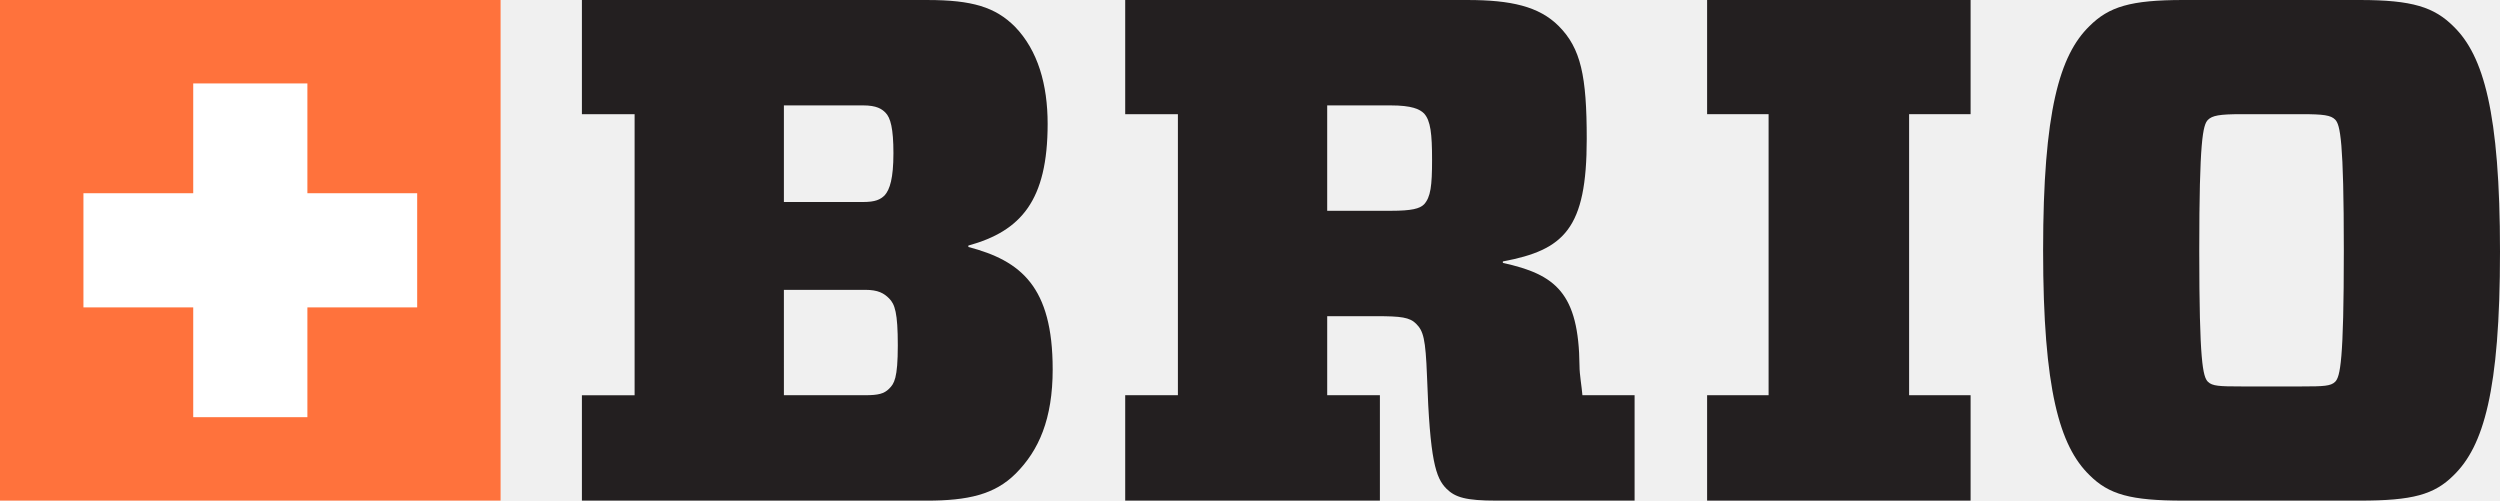
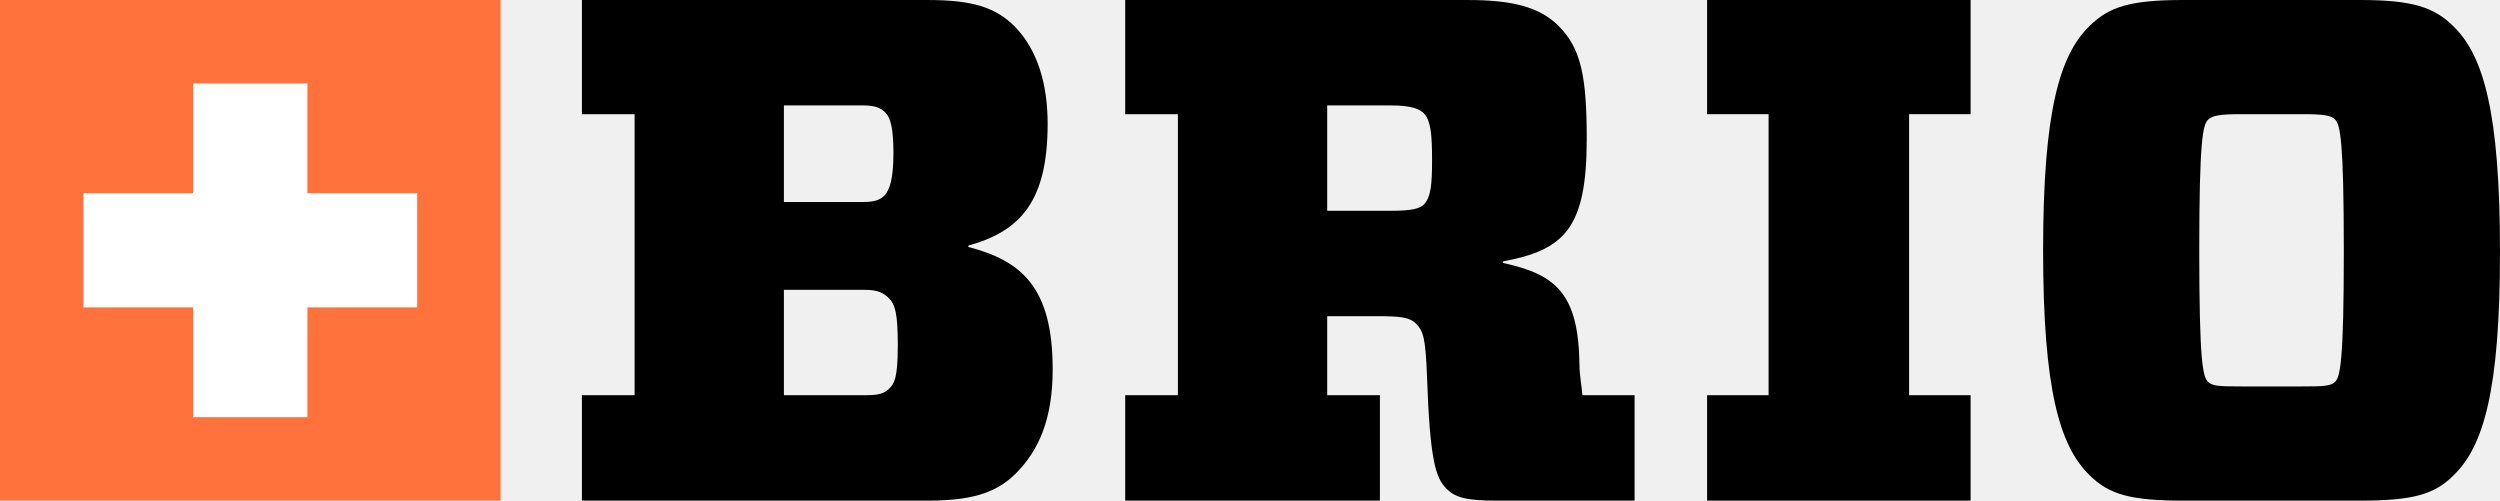
- <svg xmlns="http://www.w3.org/2000/svg" version="1.1" id="Layer_1" x="0px" y="0px" width="841.895px" height="168.591px" viewBox="0 510.982 841.895 168.591" enable-background="new 0 510.982 841.895 168.591" xml:space="preserve">
-   <rect y="510.982" fill="#FFFFFF" width="168.586" height="168.586" />
+ <svg xmlns="http://www.w3.org/2000/svg" version="1.1" id="Layer_1" x="0px" y="0px" width="841.895px" height="168.59px" viewBox="0 510.983 841.895 168.59" enable-background="new 0 510.983 841.895 168.59" xml:space="preserve">
+   <rect y="510.983" fill="#FFFFFF" width="168.586" height="168.586" />
  <g>
-     <path fill="#231F20" d="M354.496,635.312c0-27.761-10.652-36.517-28.395-41.158v-0.48c17.746-4.871,26.701-15.19,26.701-40.998   c0-13.149-3.244-24.69-11.032-32.729c-6.579-6.564-14.364-8.961-29.458-8.961H195.962v38.448h17.746v94.646h-17.746v35.494h116.104   c13.88,0,22.916-2.041,29.983-9.107c7.785-7.793,12.452-18.36,12.452-35.16L354.496,635.312z M263.983,546.475h26.666   c4.622,0,6.323,1.224,7.542,2.445c1.706,1.701,2.679,5.359,2.679,13.643c0,8.521-1.218,12.218-2.922,14.169   c-1.461,1.454-3.167,2.276-7.299,2.276h-26.666V546.475L263.983,546.475z M299.415,641.883c-1.698,1.703-3.656,2.191-8.033,2.191   h-27.396l-0.006-35.488h27.396c4.383,0,6.335,1.182,8.039,2.893c1.951,1.943,2.928,4.851,2.928,15.794   C302.343,638.475,301.121,640.178,299.415,641.883z" />
-     <path fill="#231F20" d="M532.898,644.074h-0.007c-0.235-2.957-0.979-6.941-0.979-9.863c-0.24-24.584-8.063-30.807-25.812-34.693   v-0.491c20.704-3.886,28.246-11.054,28.246-41.24c0-21.18-1.937-30.535-9.484-38.078c-6.575-6.572-16.063-8.725-30.671-8.725   H378.921v38.448h17.746v94.646h-17.746v35.492h85.771v-35.492h-17.746V617.46h16.573c8.271,0,11.198,0.365,13.379,2.557   c2.438,2.438,3.174,4.998,3.657,17.656c0.978,28.472,2.93,34.254,6.564,37.898c2.936,2.926,6.58,3.998,16.801,3.998h46.542v-35.492   L532.898,644.074L532.898,644.074z M479.575,579.787c-1.456,1.459-4.129,2.18-11.188,2.18l-0.003,0.002h-21.441v-35.49h21.441   c7.062,0,9.739,1.271,11.188,2.722c2.2,2.436,2.688,6.856,2.688,15.625C482.263,573.588,481.778,577.352,479.575,579.787z" />
-     <polygon fill="#231F20" points="663.614,644.074 663.614,679.568 574.884,679.568 574.884,644.074 595.588,644.074    595.588,549.432 574.884,549.432 574.884,510.982 663.614,510.982 663.614,549.432 642.908,549.432 642.908,644.074  " />
-     <path fill="#231F20" d="M826.309,519.943c-6.571-6.564-13.878-8.961-31.646-8.961h-59.396c-17.769,0-25.071,2.235-31.646,8.812   c-9.979,9.736-15.587,28.525-15.587,75.51c0,46.986,5.606,65.9,15.587,75.644c6.565,6.58,13.871,8.621,31.646,8.621h59.396   c17.771,0,25.069-1.979,31.646-8.558c9.979-9.742,15.586-28.271,15.586-75.254C841.895,548.781,836.285,529.686,826.309,519.943z    M786.38,639.553c-1.452,1.455-3.889,1.564-11.197,1.564h-20.438c-7.315,0-9.741-0.109-11.203-1.564v0.002   c-1.699-1.703-2.923-6.614-2.923-44.108c0-37.246,1.227-42.396,2.919-44.101c1.466-1.457,3.889-1.914,11.211-1.914h20.438   c7.308,0,9.744,0.361,11.193,1.82c1.696,1.709,2.922,6.936,2.922,44.182C789.302,632.676,788.076,637.85,786.38,639.553z" />
+     <path d="M354.496,635.313c0-27.764-10.652-36.52-28.395-41.158v-0.48c17.746-4.871,26.701-15.188,26.701-40.998   c0-13.146-3.244-24.688-11.032-32.729c-6.579-6.564-14.364-8.961-29.458-8.961h-116.35v38.445h17.746v94.646h-17.746v35.494   h116.104c13.88,0,22.916-2.041,29.983-9.107c7.785-7.793,12.452-18.357,12.452-35.16L354.496,635.313z M263.983,546.475h26.666   c4.622,0,6.323,1.227,7.542,2.445c1.706,1.701,2.679,5.359,2.679,13.643c0,8.521-1.218,12.221-2.922,14.172   c-1.461,1.451-3.167,2.273-7.299,2.273h-26.666V546.475L263.983,546.475z M299.415,641.883c-1.698,1.703-3.656,2.191-8.033,2.191   h-27.396l-0.006-35.488h27.396c4.383,0,6.335,1.182,8.039,2.893c1.951,1.943,2.928,4.854,2.928,15.797   C302.343,638.475,301.121,640.178,299.415,641.883z" />
+     <path d="M532.898,644.075h-0.01c-0.232-2.957-0.979-6.941-0.979-9.863c-0.24-24.584-8.063-30.807-25.812-34.691v-0.49   c20.704-3.889,28.246-11.057,28.246-41.24c0-21.18-1.937-30.535-9.481-38.078c-6.575-6.572-16.063-8.725-30.671-8.725H378.921   v38.445h17.746v94.646h-17.746v35.492h85.771v-35.492h-17.746v-26.619h16.57c8.271,0,11.198,0.365,13.382,2.557   c2.438,2.439,3.174,4.998,3.654,17.656c0.979,28.475,2.933,34.254,6.564,37.898c2.936,2.926,6.58,3.998,16.801,3.998h46.542   v-35.492L532.898,644.075L532.898,644.075z M479.575,579.788c-1.456,1.459-4.129,2.18-11.188,2.18l-0.003,0.002h-21.438v-35.488   h21.438c7.062,0,9.739,1.27,11.188,2.723c2.2,2.436,2.688,6.854,2.688,15.625C482.263,573.588,481.778,577.352,479.575,579.788z" />
+     <polygon points="663.614,644.075 663.614,679.569 574.884,679.569 574.884,644.075 595.588,644.075 595.588,549.432    574.884,549.432 574.884,510.983 663.614,510.983 663.614,549.432 642.908,549.432 642.908,644.075  " />
+     <path d="M826.309,519.944c-6.568-6.564-13.878-8.961-31.646-8.961h-59.396c-17.769,0-25.068,2.232-31.646,8.811   c-9.979,9.736-15.587,28.525-15.587,75.51c0,46.986,5.604,65.9,15.587,75.646c6.564,6.58,13.871,8.621,31.646,8.621h59.396   c17.771,0,25.069-1.979,31.646-8.561c9.979-9.742,15.586-28.27,15.586-75.254C841.895,548.782,836.285,529.686,826.309,519.944z    M786.38,639.553c-1.452,1.455-3.889,1.564-11.197,1.564h-20.438c-7.315,0-9.741-0.109-11.203-1.564v0.002   c-1.699-1.703-2.923-6.611-2.923-44.105c0-37.246,1.227-42.396,2.919-44.104c1.466-1.457,3.889-1.914,11.211-1.914h20.438   c7.308,0,9.741,0.361,11.19,1.82c1.696,1.709,2.922,6.936,2.922,44.182C789.302,632.676,788.076,637.85,786.38,639.553z" />
  </g>
  <g>
-     <path fill="#FF723C" d="M0,510.982v168.586h168.586V510.982H0z M140.489,614.5h-36.971v36.971H65.069V614.5H28.098v-38.449h36.971   v-36.973h38.449v36.973h36.971L140.489,614.5L140.489,614.5z" />
+     <path fill="#FF723C" d="M0,510.983v168.586h168.586V510.983H0z M140.489,614.5h-36.971v36.971H65.069V614.5H28.098v-38.449h36.971   v-36.973h38.449v36.973h36.971L140.489,614.5L140.489,614.5z" />
  </g>
</svg>
